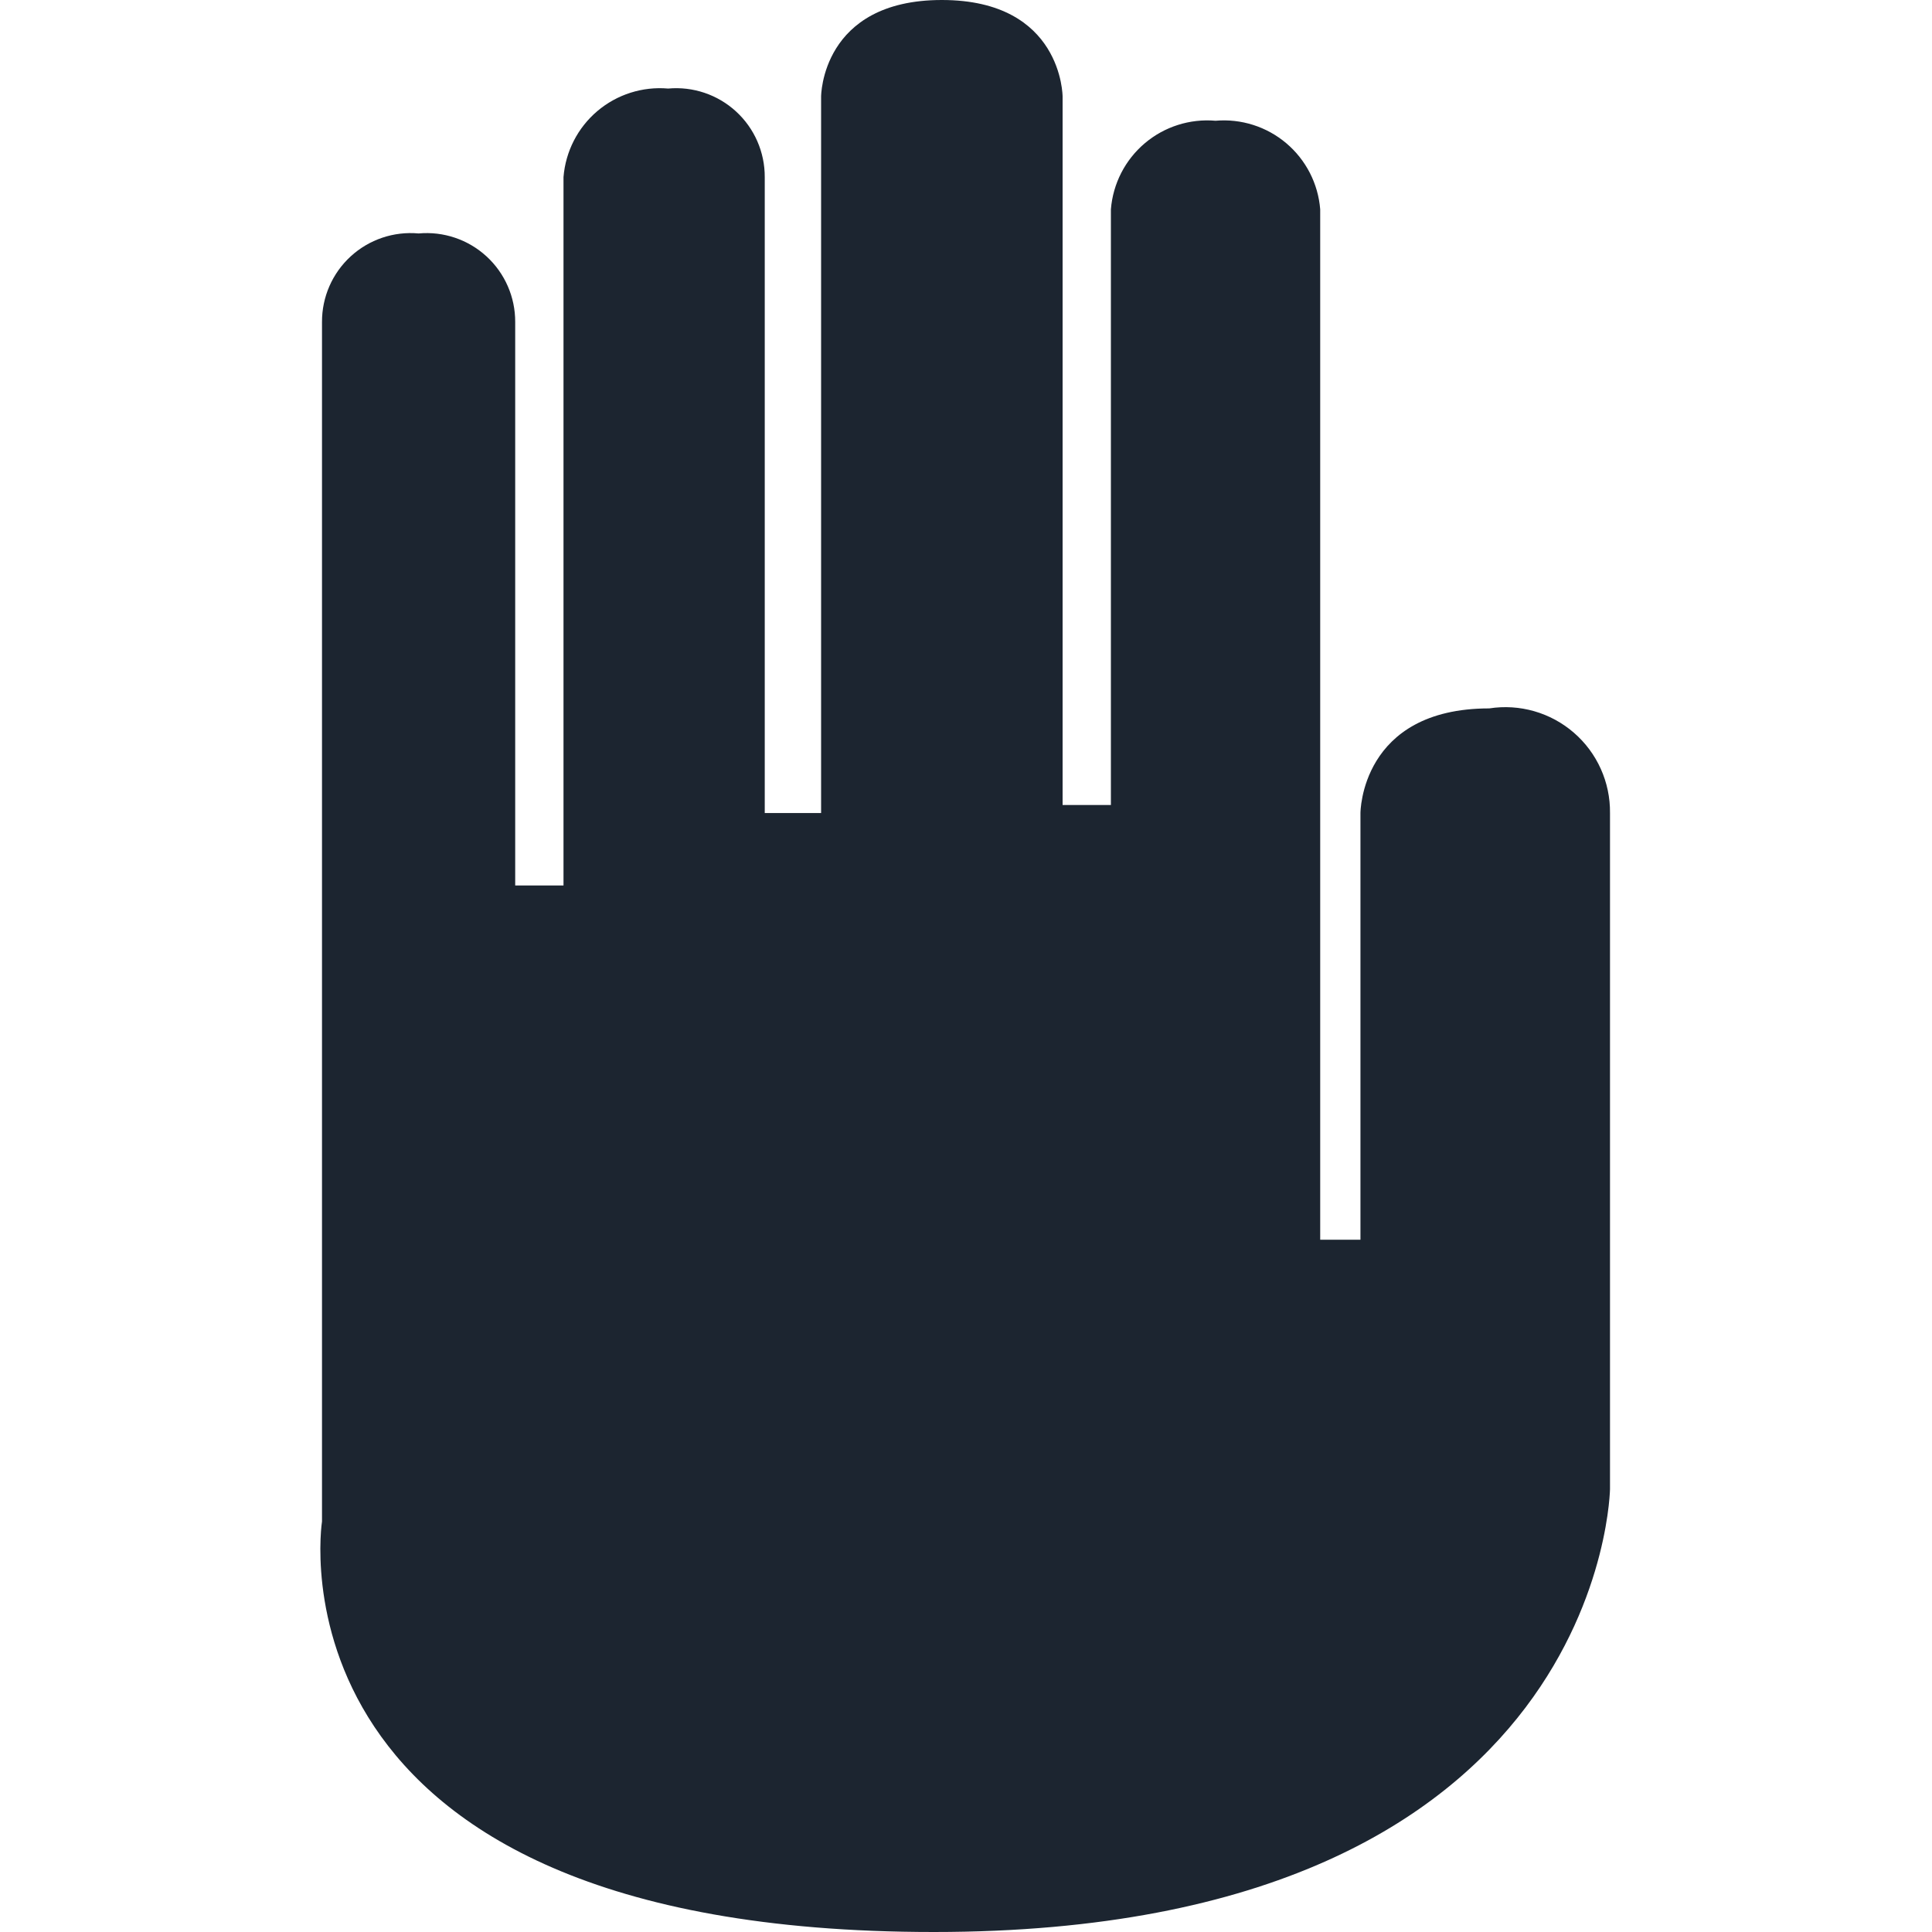
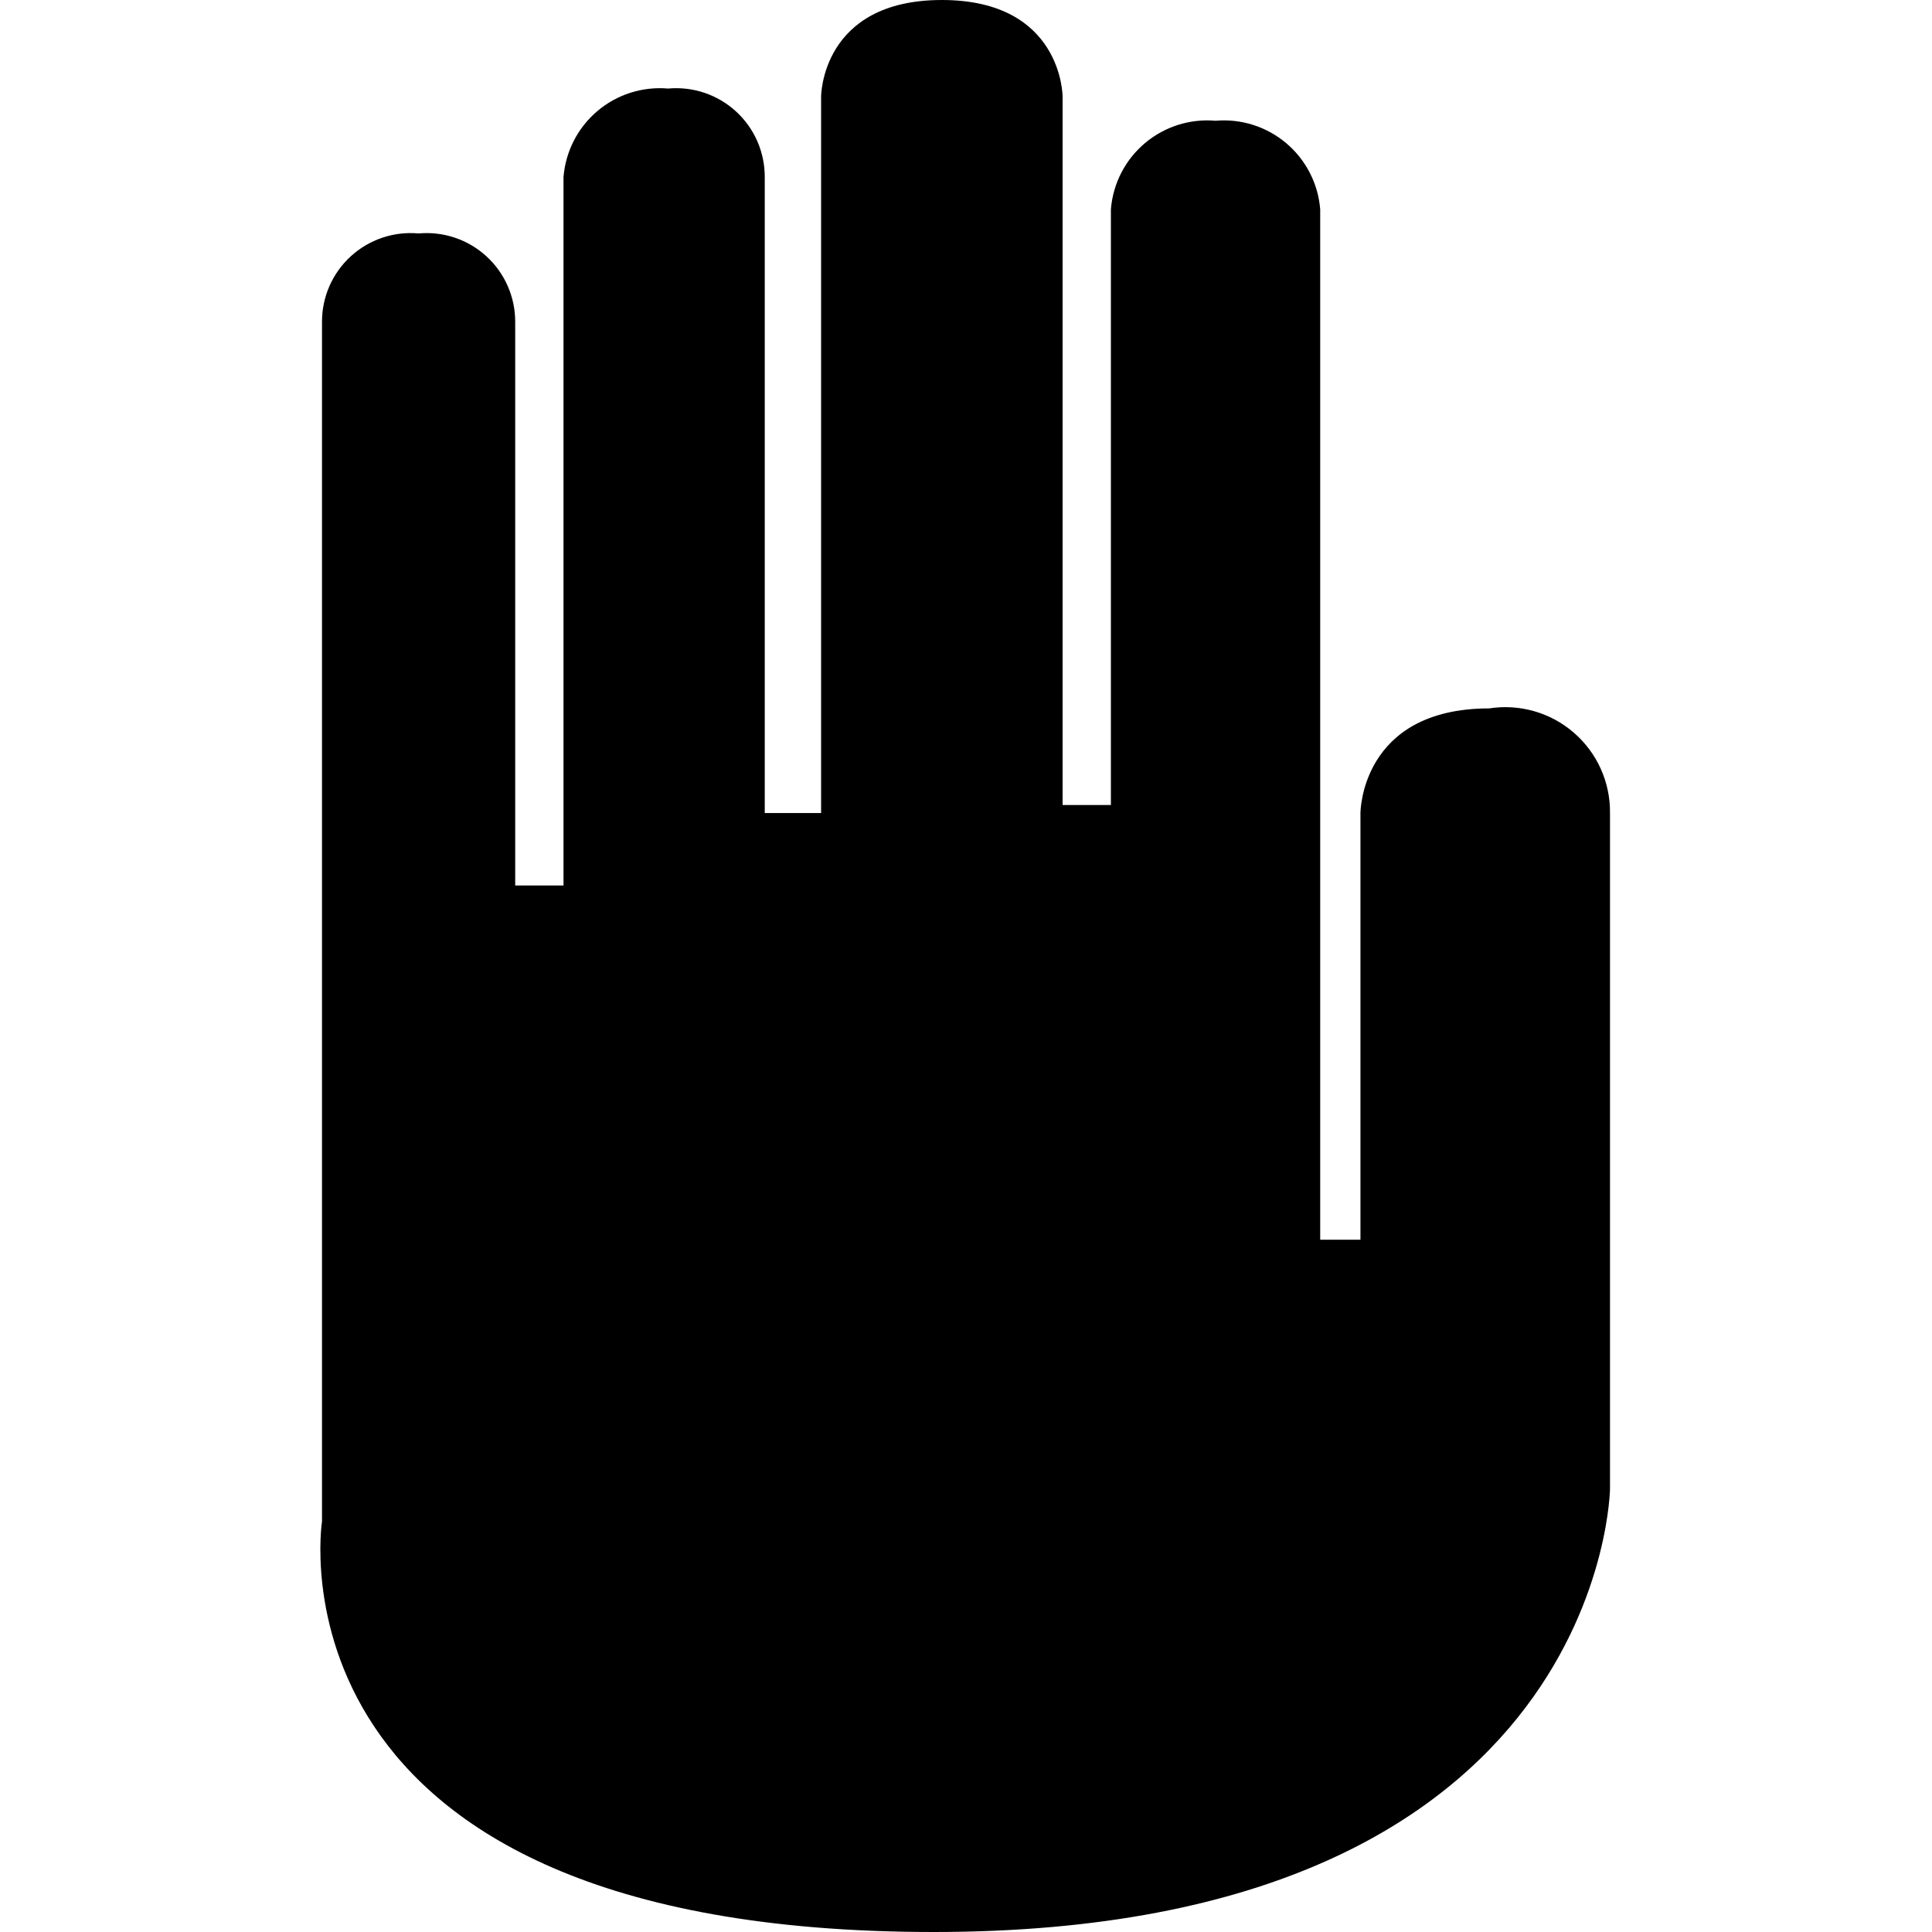
<svg xmlns="http://www.w3.org/2000/svg" id="Layer_1" data-name="Layer 1" width="24" height="24" viewBox="0 0 24 24">
  <defs>
    <style>
      .cls-1 {
        fill: none;
      }

      .cls-2 {
-         fill: #1c2530;
+         fill: #000;
        fill-rule: evenodd;
      }
    </style>
  </defs>
  <g id="My-Stuff-Navigation-Check-In-v1.0">
    <g id="Serving-Checkin-Expanding-Block-01">
      <g id="Dark-Items-_22v_" data-name="Dark-Items-[22v]">
        <g id="Group-7">
          <g id="Overrides_Elements_Icons_People_Child" data-name="Overrides/Elements/Icons/People/Child">
            <rect id="Rectangle-4" class="cls-1" width="24" height="24" />
            <g id="Shape">
              <path id="path-1" class="cls-2" d="M16.9,15.4V10.1s0-1.3,1.6-1.3A1.3,1.3,0,0,1,20,10.1v8.4c0-.1,0,5.5-8.4,5.5S4,18.9,4,18.9V4A1.1,1.1,0,0,1,5.2,2.9,1.1,1.1,0,0,1,6.4,4v7H7V2.2A1.2,1.2,0,0,1,8.3,1.1,1.1,1.1,0,0,1,9.5,2.2v7.9h.7V1.2S10.2,0,11.7,0s1.5,1.2,1.5,1.2V10h.6V2.6a1.2,1.2,0,0,1,1.3-1.1,1.2,1.2,0,0,1,1.3,1.1V15.4" />
            </g>
          </g>
        </g>
      </g>
    </g>
  </g>
</svg>
